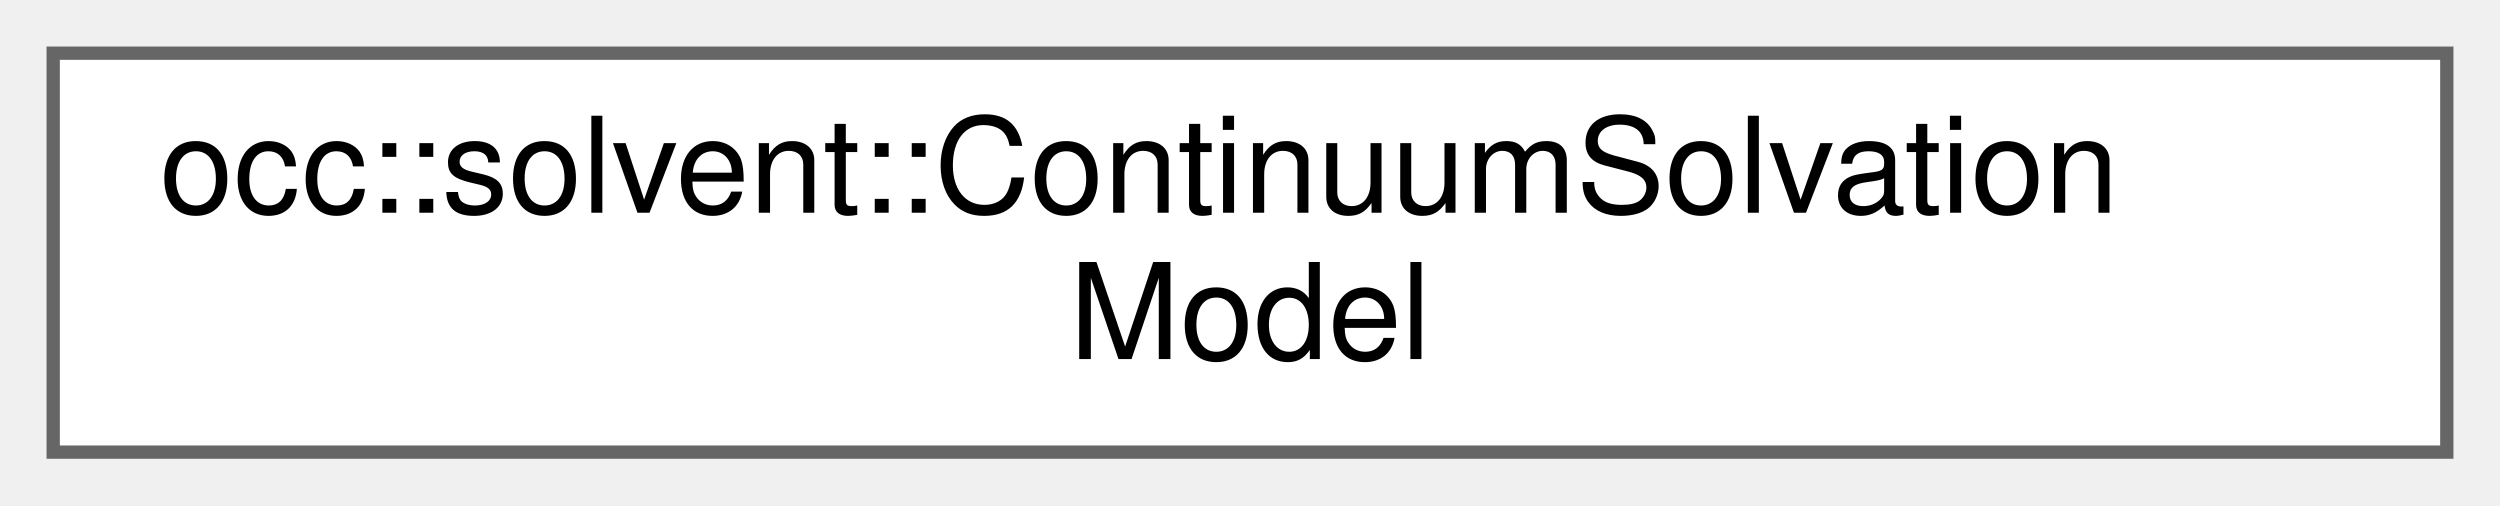
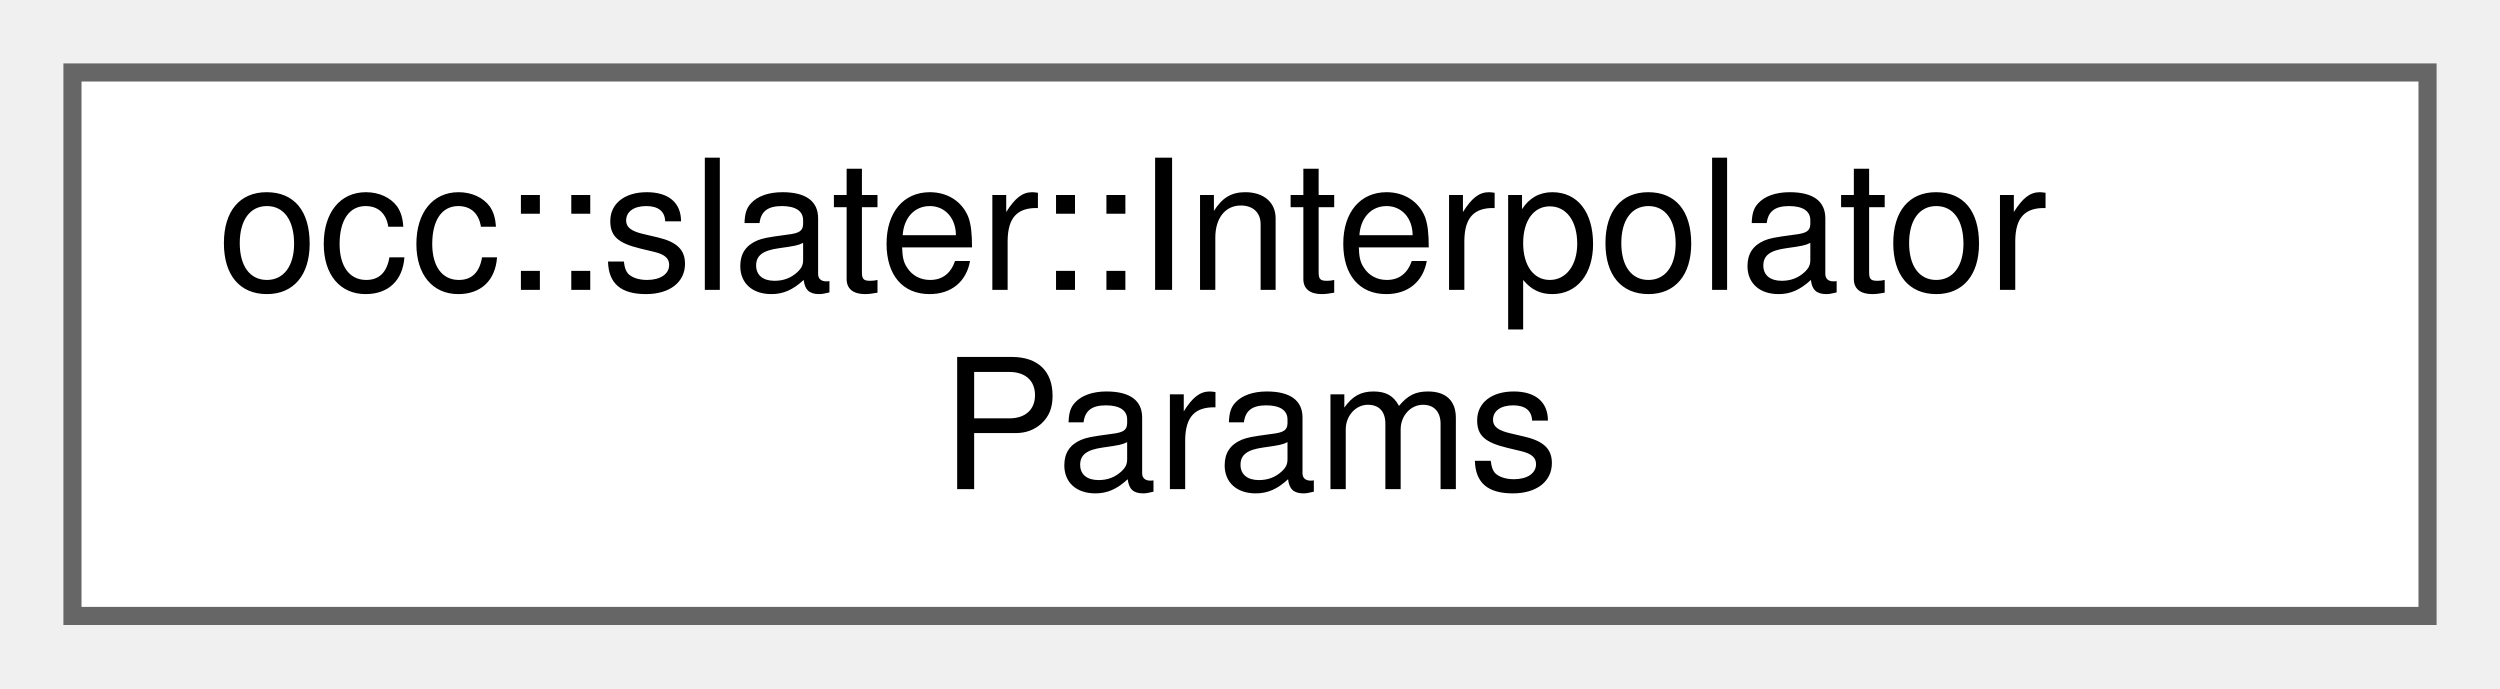
- <svg xmlns="http://www.w3.org/2000/svg" xmlns:xlink="http://www.w3.org/1999/xlink" width="188pt" height="38pt" viewBox="0.00 0.00 188.00 38.00">
+ <svg xmlns="http://www.w3.org/2000/svg" xmlns:xlink="http://www.w3.org/1999/xlink" width="138pt" height="38pt" viewBox="0.00 0.00 138.00 38.00">
  <g id="graph0" class="graph" transform="scale(1 1) rotate(0) translate(4 34)">
    <g id="Node000000" class="node">
      <g id="a_Node000000">
-         <a xlink:href="classocc_1_1solvent_1_1ContinuumSolvationModel.html" target="_top" xlink:title="SMD-style continuum solvation model used by the HF/DFT pipeline.">
-           <polygon fill="white" stroke="#666666" points="180,-30 0,-30 0,0 180,0 180,-30" />
-           <text text-anchor="start" x="8" y="-18" font-family="Helvetica,sans-Serif" font-size="10.00">occ::solvent::ContinuumSolvation</text>
-           <text text-anchor="middle" x="90" y="-7" font-family="Helvetica,sans-Serif" font-size="10.00">Model</text>
+         <a xlink:href="structocc_1_1slater_1_1InterpolatorParams.html" target="_top" xlink:title=" ">
+           <polygon fill="white" stroke="#666666" points="130,-30 0,-30 0,0 130,0 130,-30" />
+           <text text-anchor="start" x="8" y="-18" font-family="Helvetica,sans-Serif" font-size="10.00">occ::slater::Interpolator</text>
+           <text text-anchor="middle" x="65" y="-7" font-family="Helvetica,sans-Serif" font-size="10.00">Params</text>
        </a>
      </g>
    </g>
  </g>
</svg>
